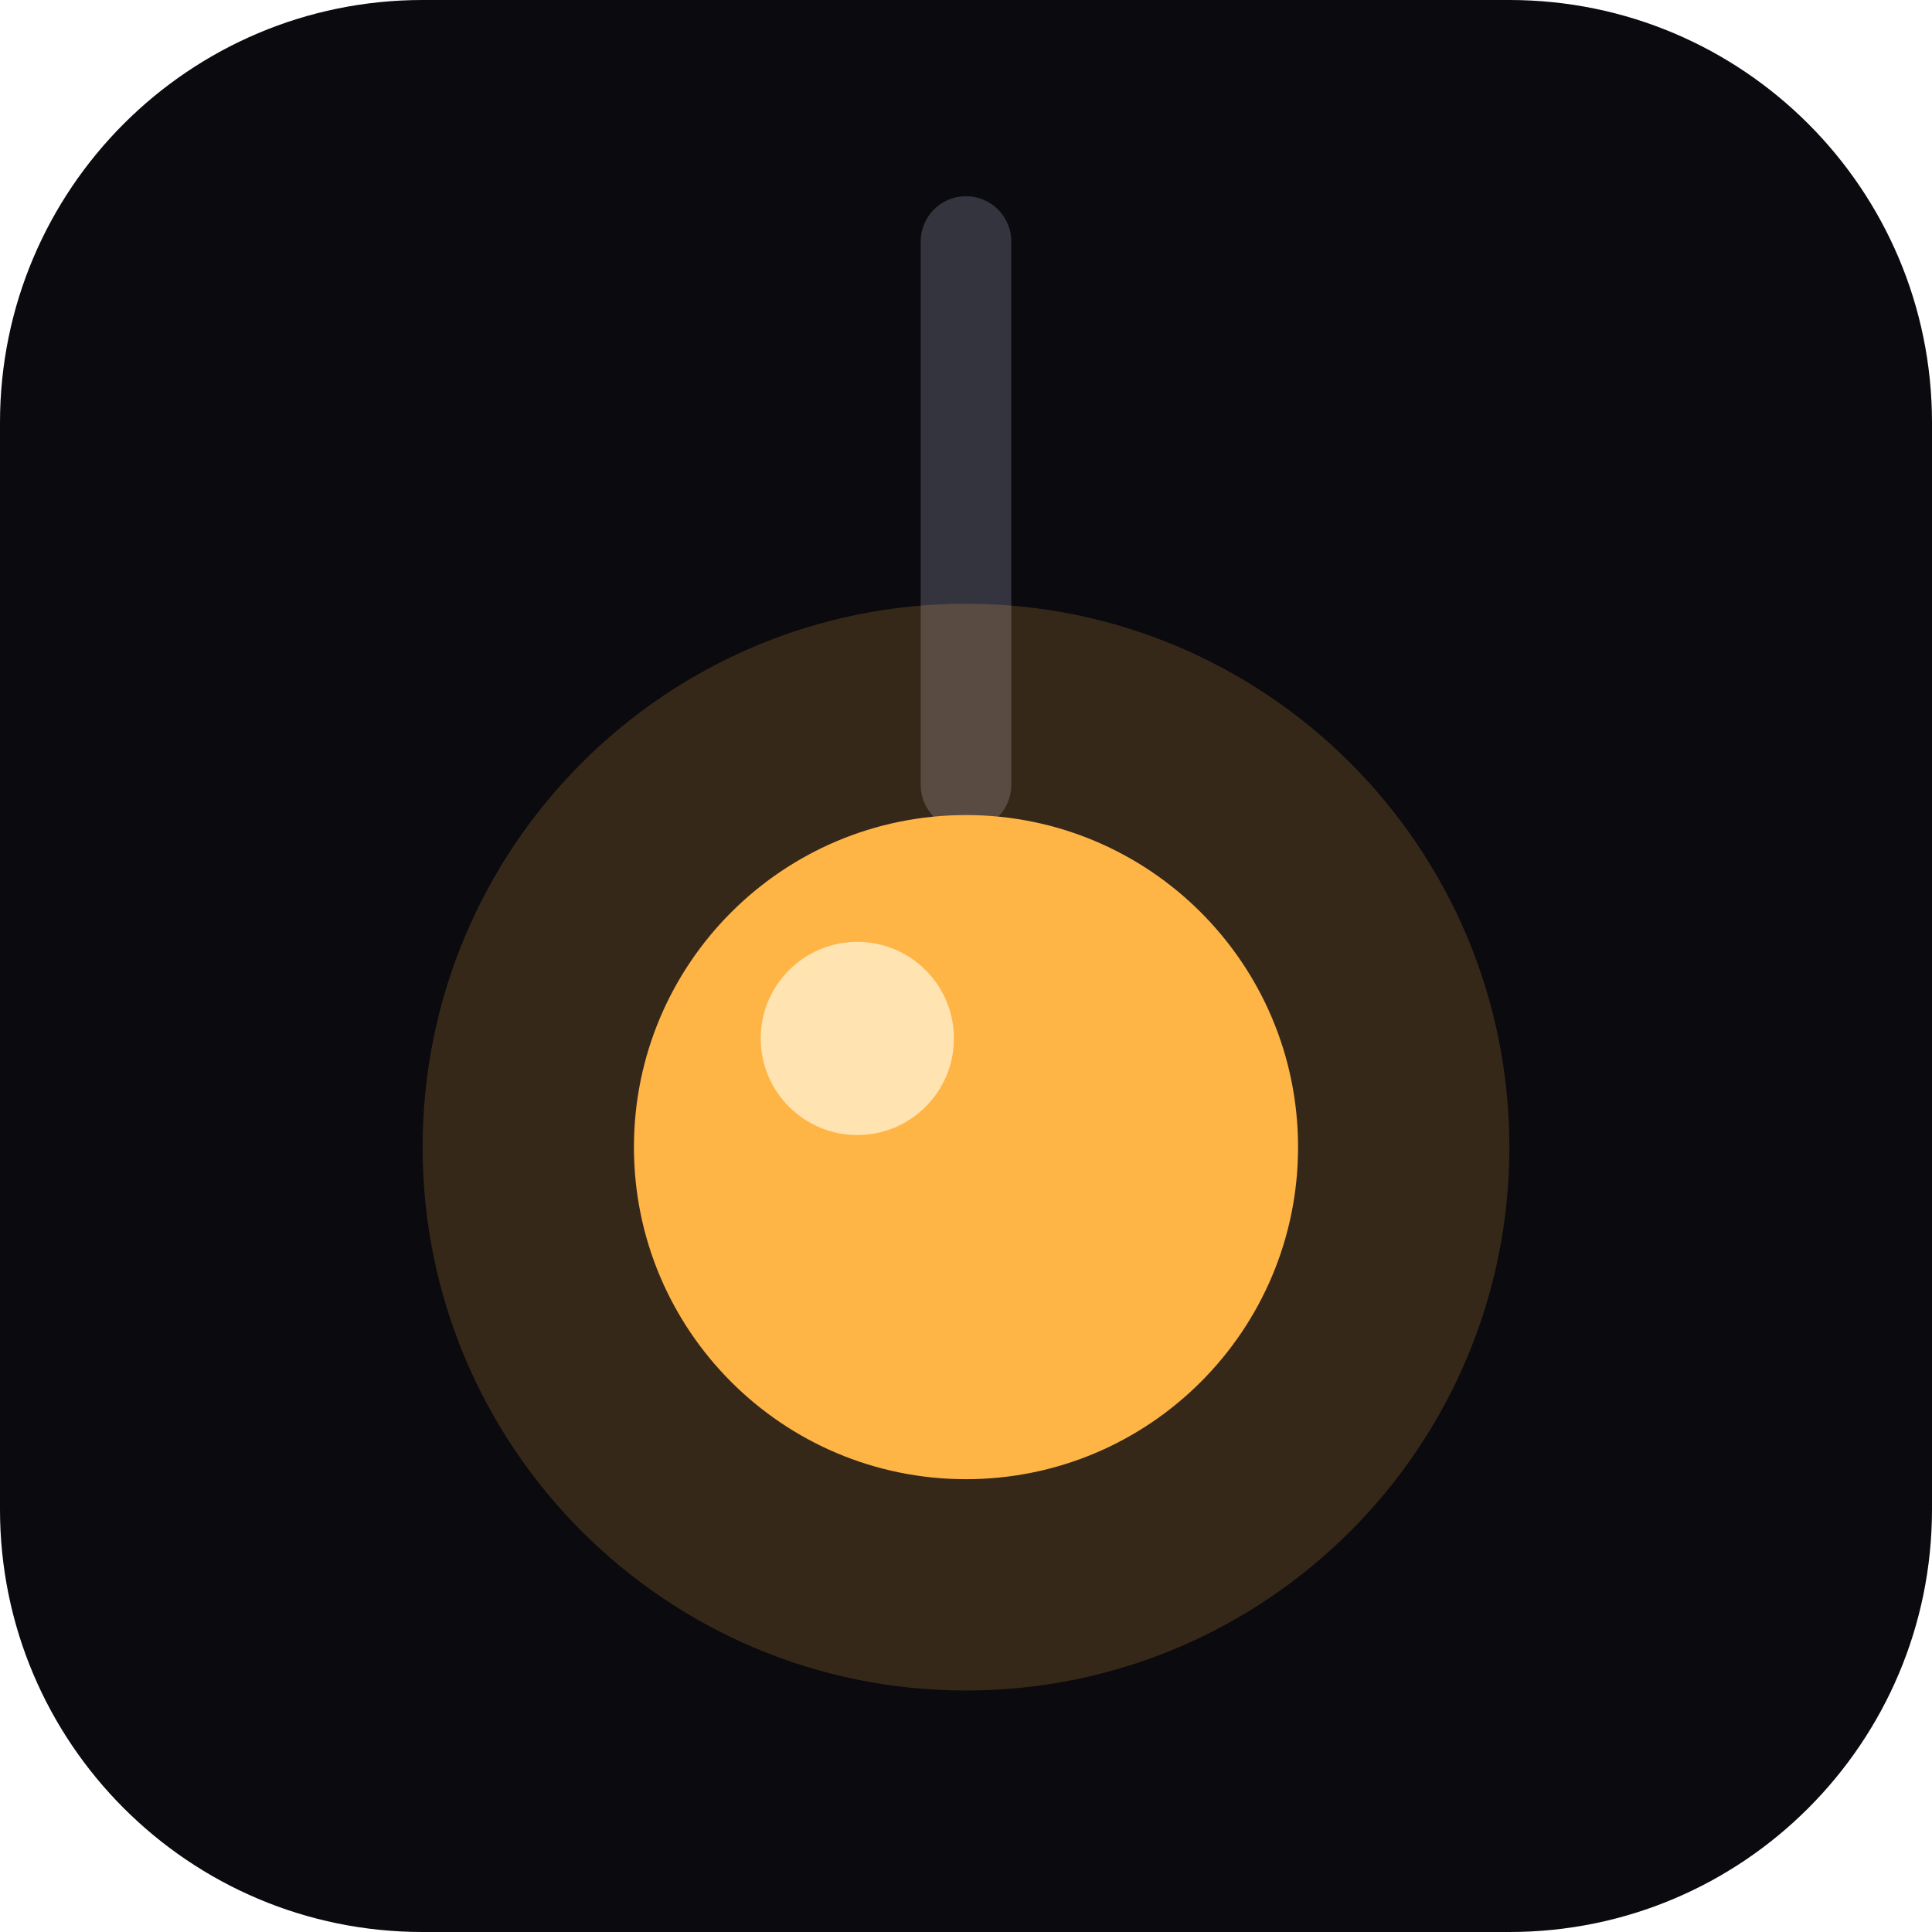
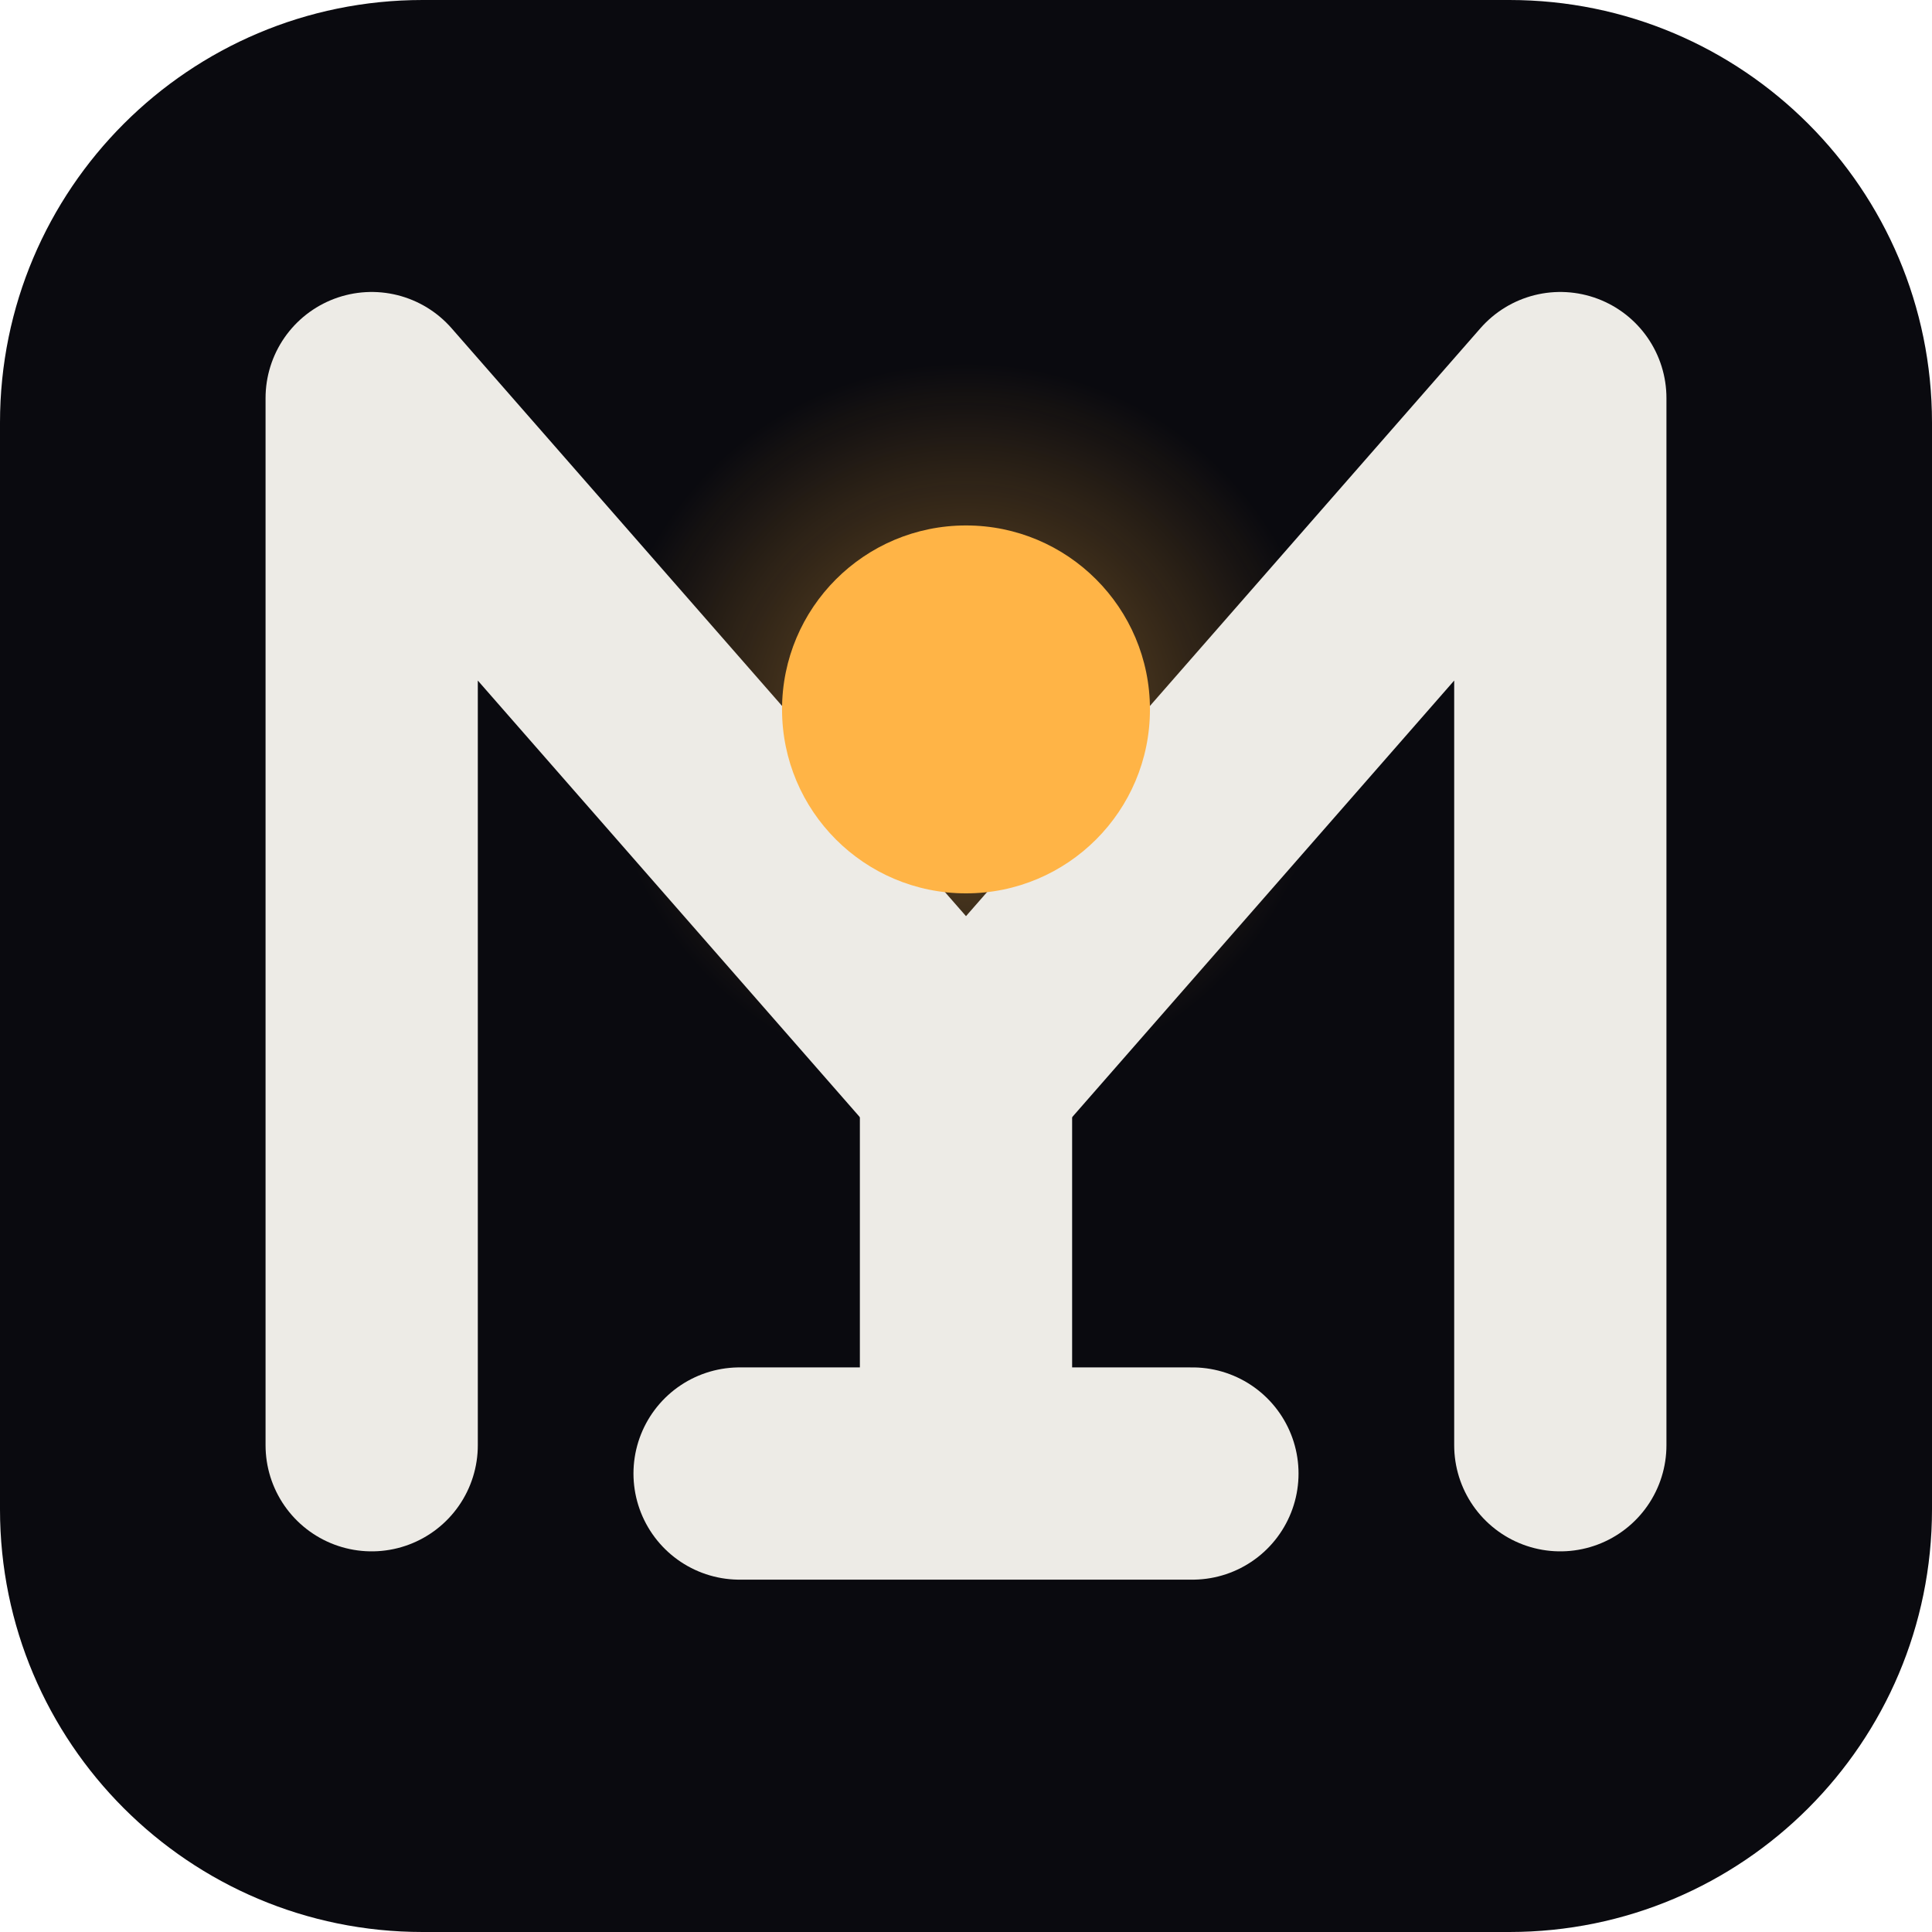
- <svg xmlns="http://www.w3.org/2000/svg" viewBox="0 0 32 32">
-   <rect width="32" height="32" rx="7" fill="#0A0A0F" />
-   <line x1="16" y1="4" x2="16" y2="13" stroke="#34343F" stroke-width="1.5" stroke-linecap="round" />
-   <circle cx="16" cy="19" r="9" fill="#FFB446" opacity="0.18" />
-   <circle cx="16" cy="19" r="5.5" fill="#FFB446" />
-   <circle cx="14.2" cy="17.2" r="1.6" fill="#FFE3B0" />
+ <svg xmlns="http://www.w3.org/2000/svg" viewBox="0 0 64 64">
+   <rect width="64" height="64" rx="14" fill="#0A0A0F" />
+   <defs>
+     <radialGradient id="g">
+       <stop offset="0" stop-color="#FFB446" stop-opacity=".45" />
+       <stop offset="1" stop-color="#FFB446" stop-opacity="0" />
+     </radialGradient>
+   </defs>
+   <circle cx="32" cy="24" r="12" fill="url(#g)" />
+   <g transform="translate(2 1) scale(.9375)">
+     <g fill="none" stroke-linecap="round" stroke-linejoin="round">
+       <path d="M11 50V13L32 37L53 13V50" stroke="#EDEBE6" stroke-width="7.5" />
+       <path d="M32 37V51M24 51H40" stroke="#EDEBE6" stroke-width="7.5" />
+     </g>
+     <circle cx="32" cy="24" r="6.5" fill="#FFB446" />
+   </g>
</svg>
